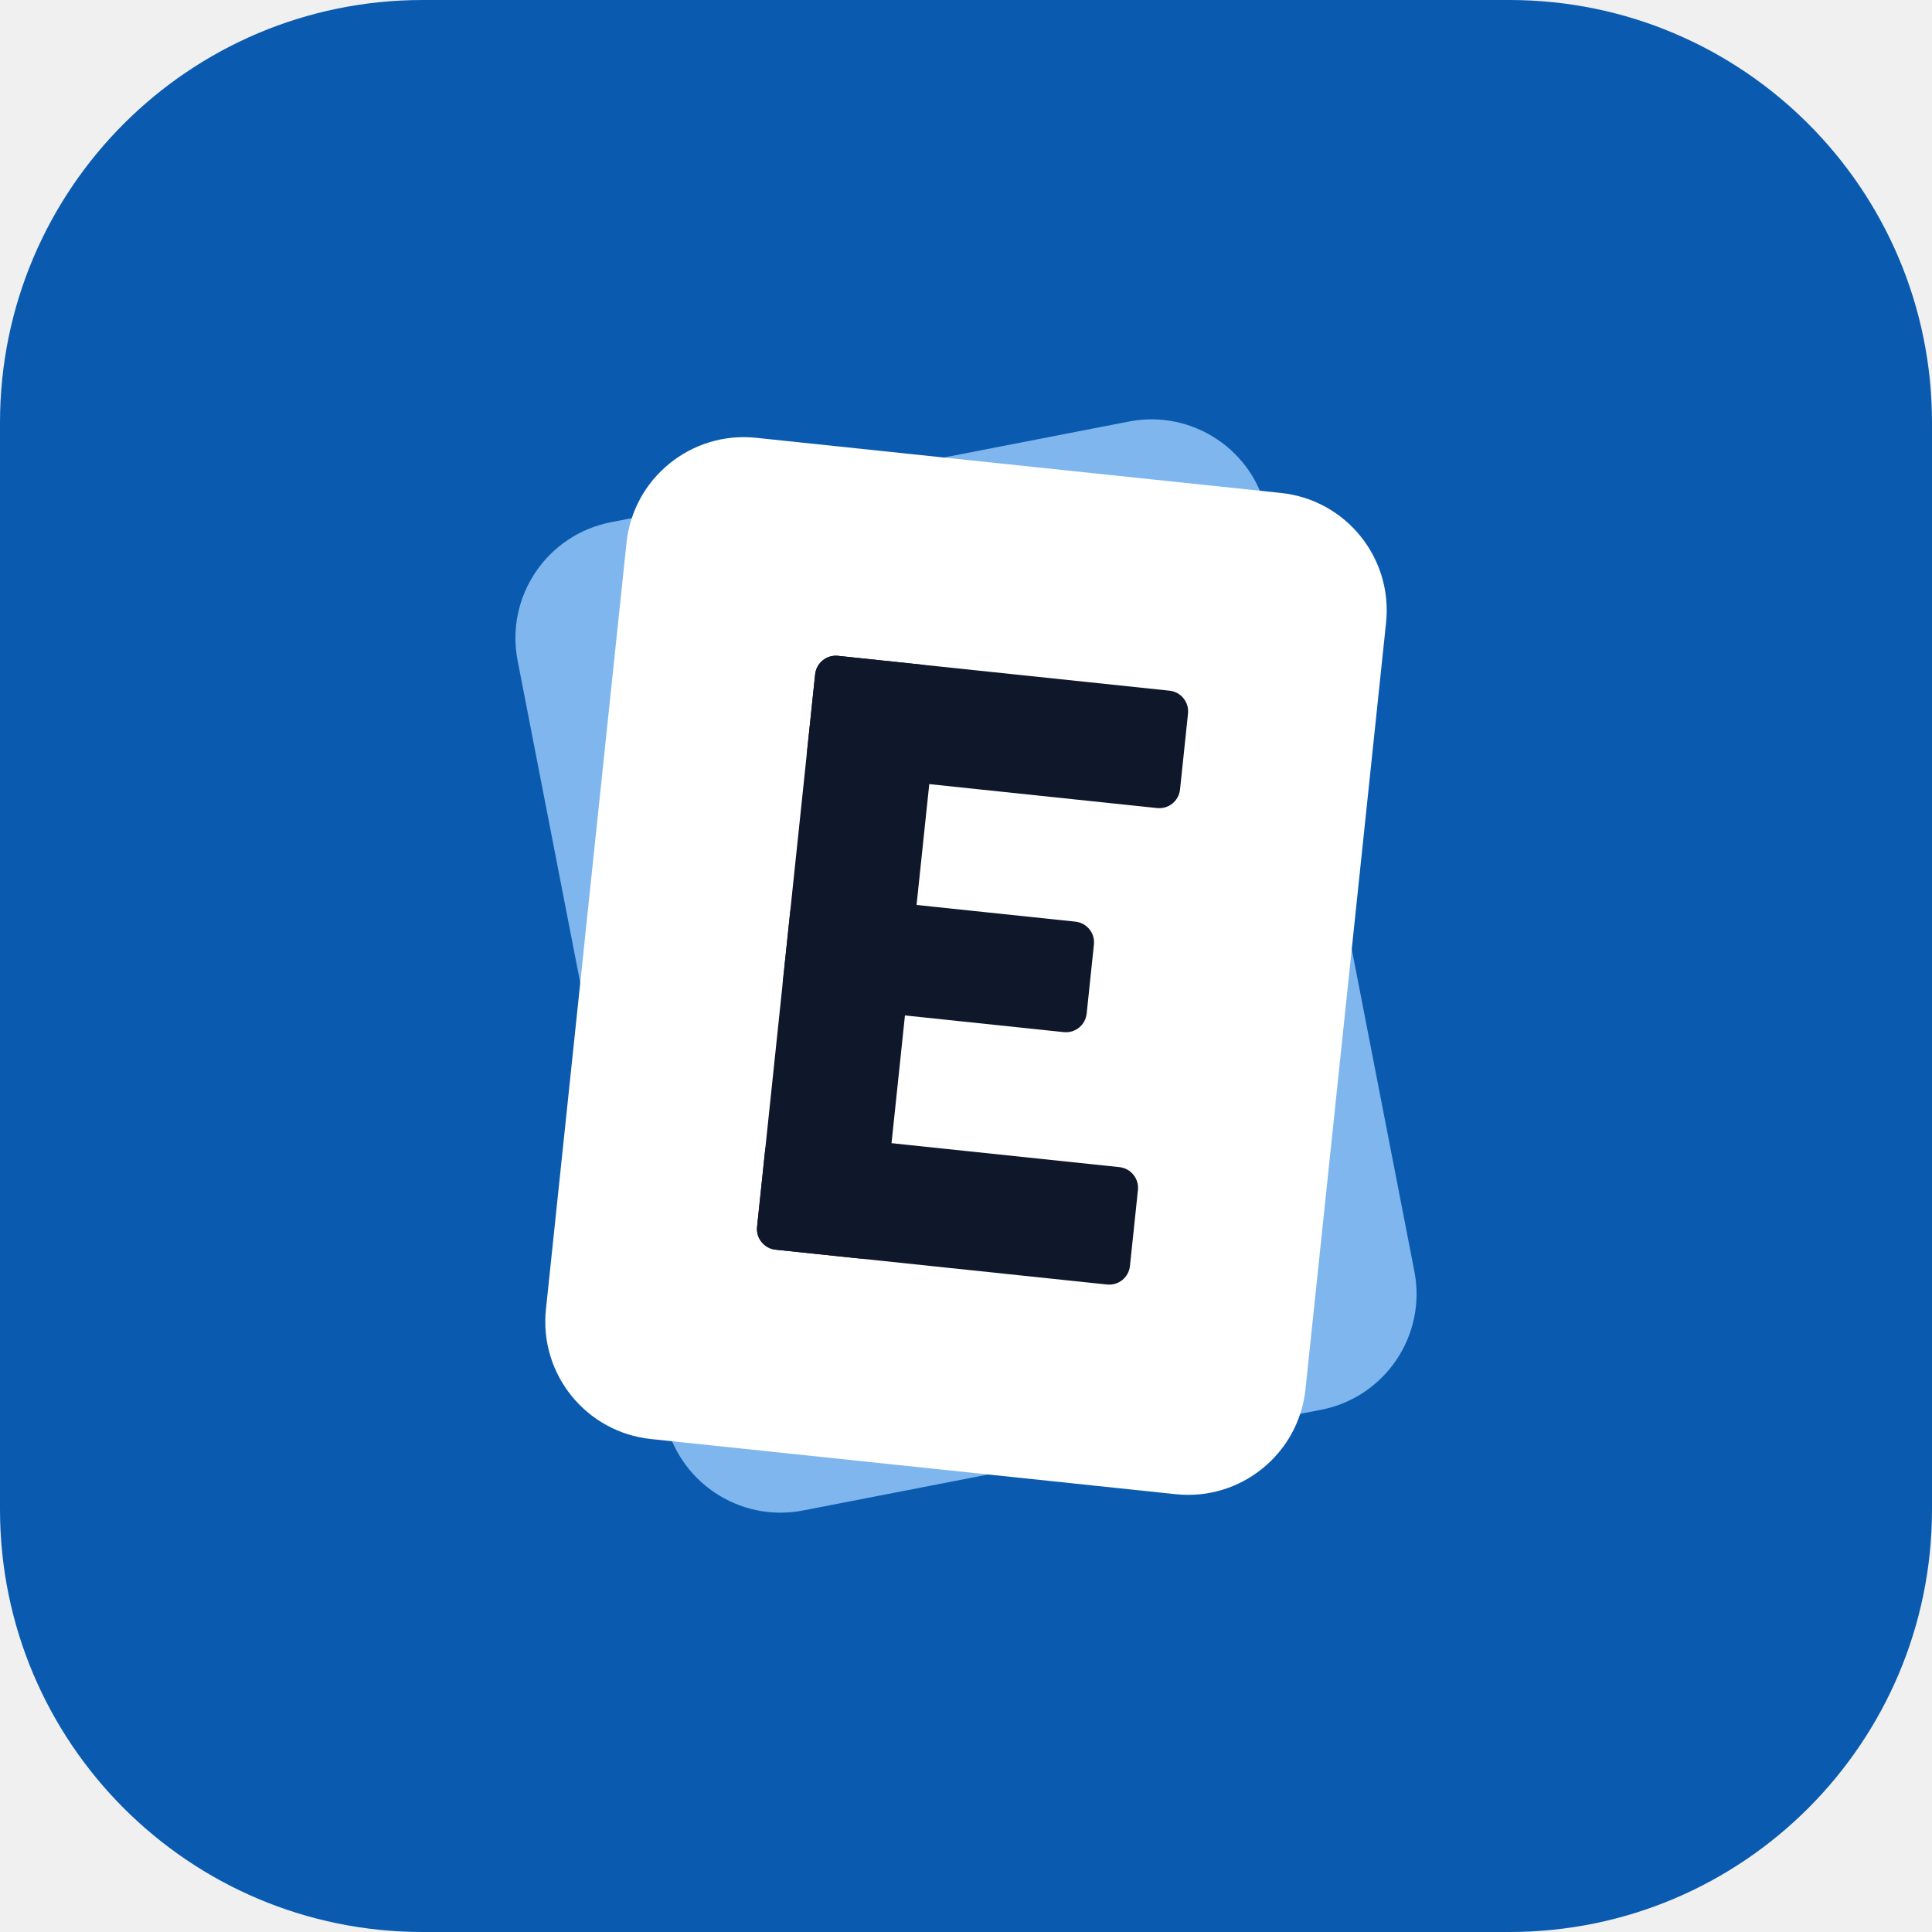
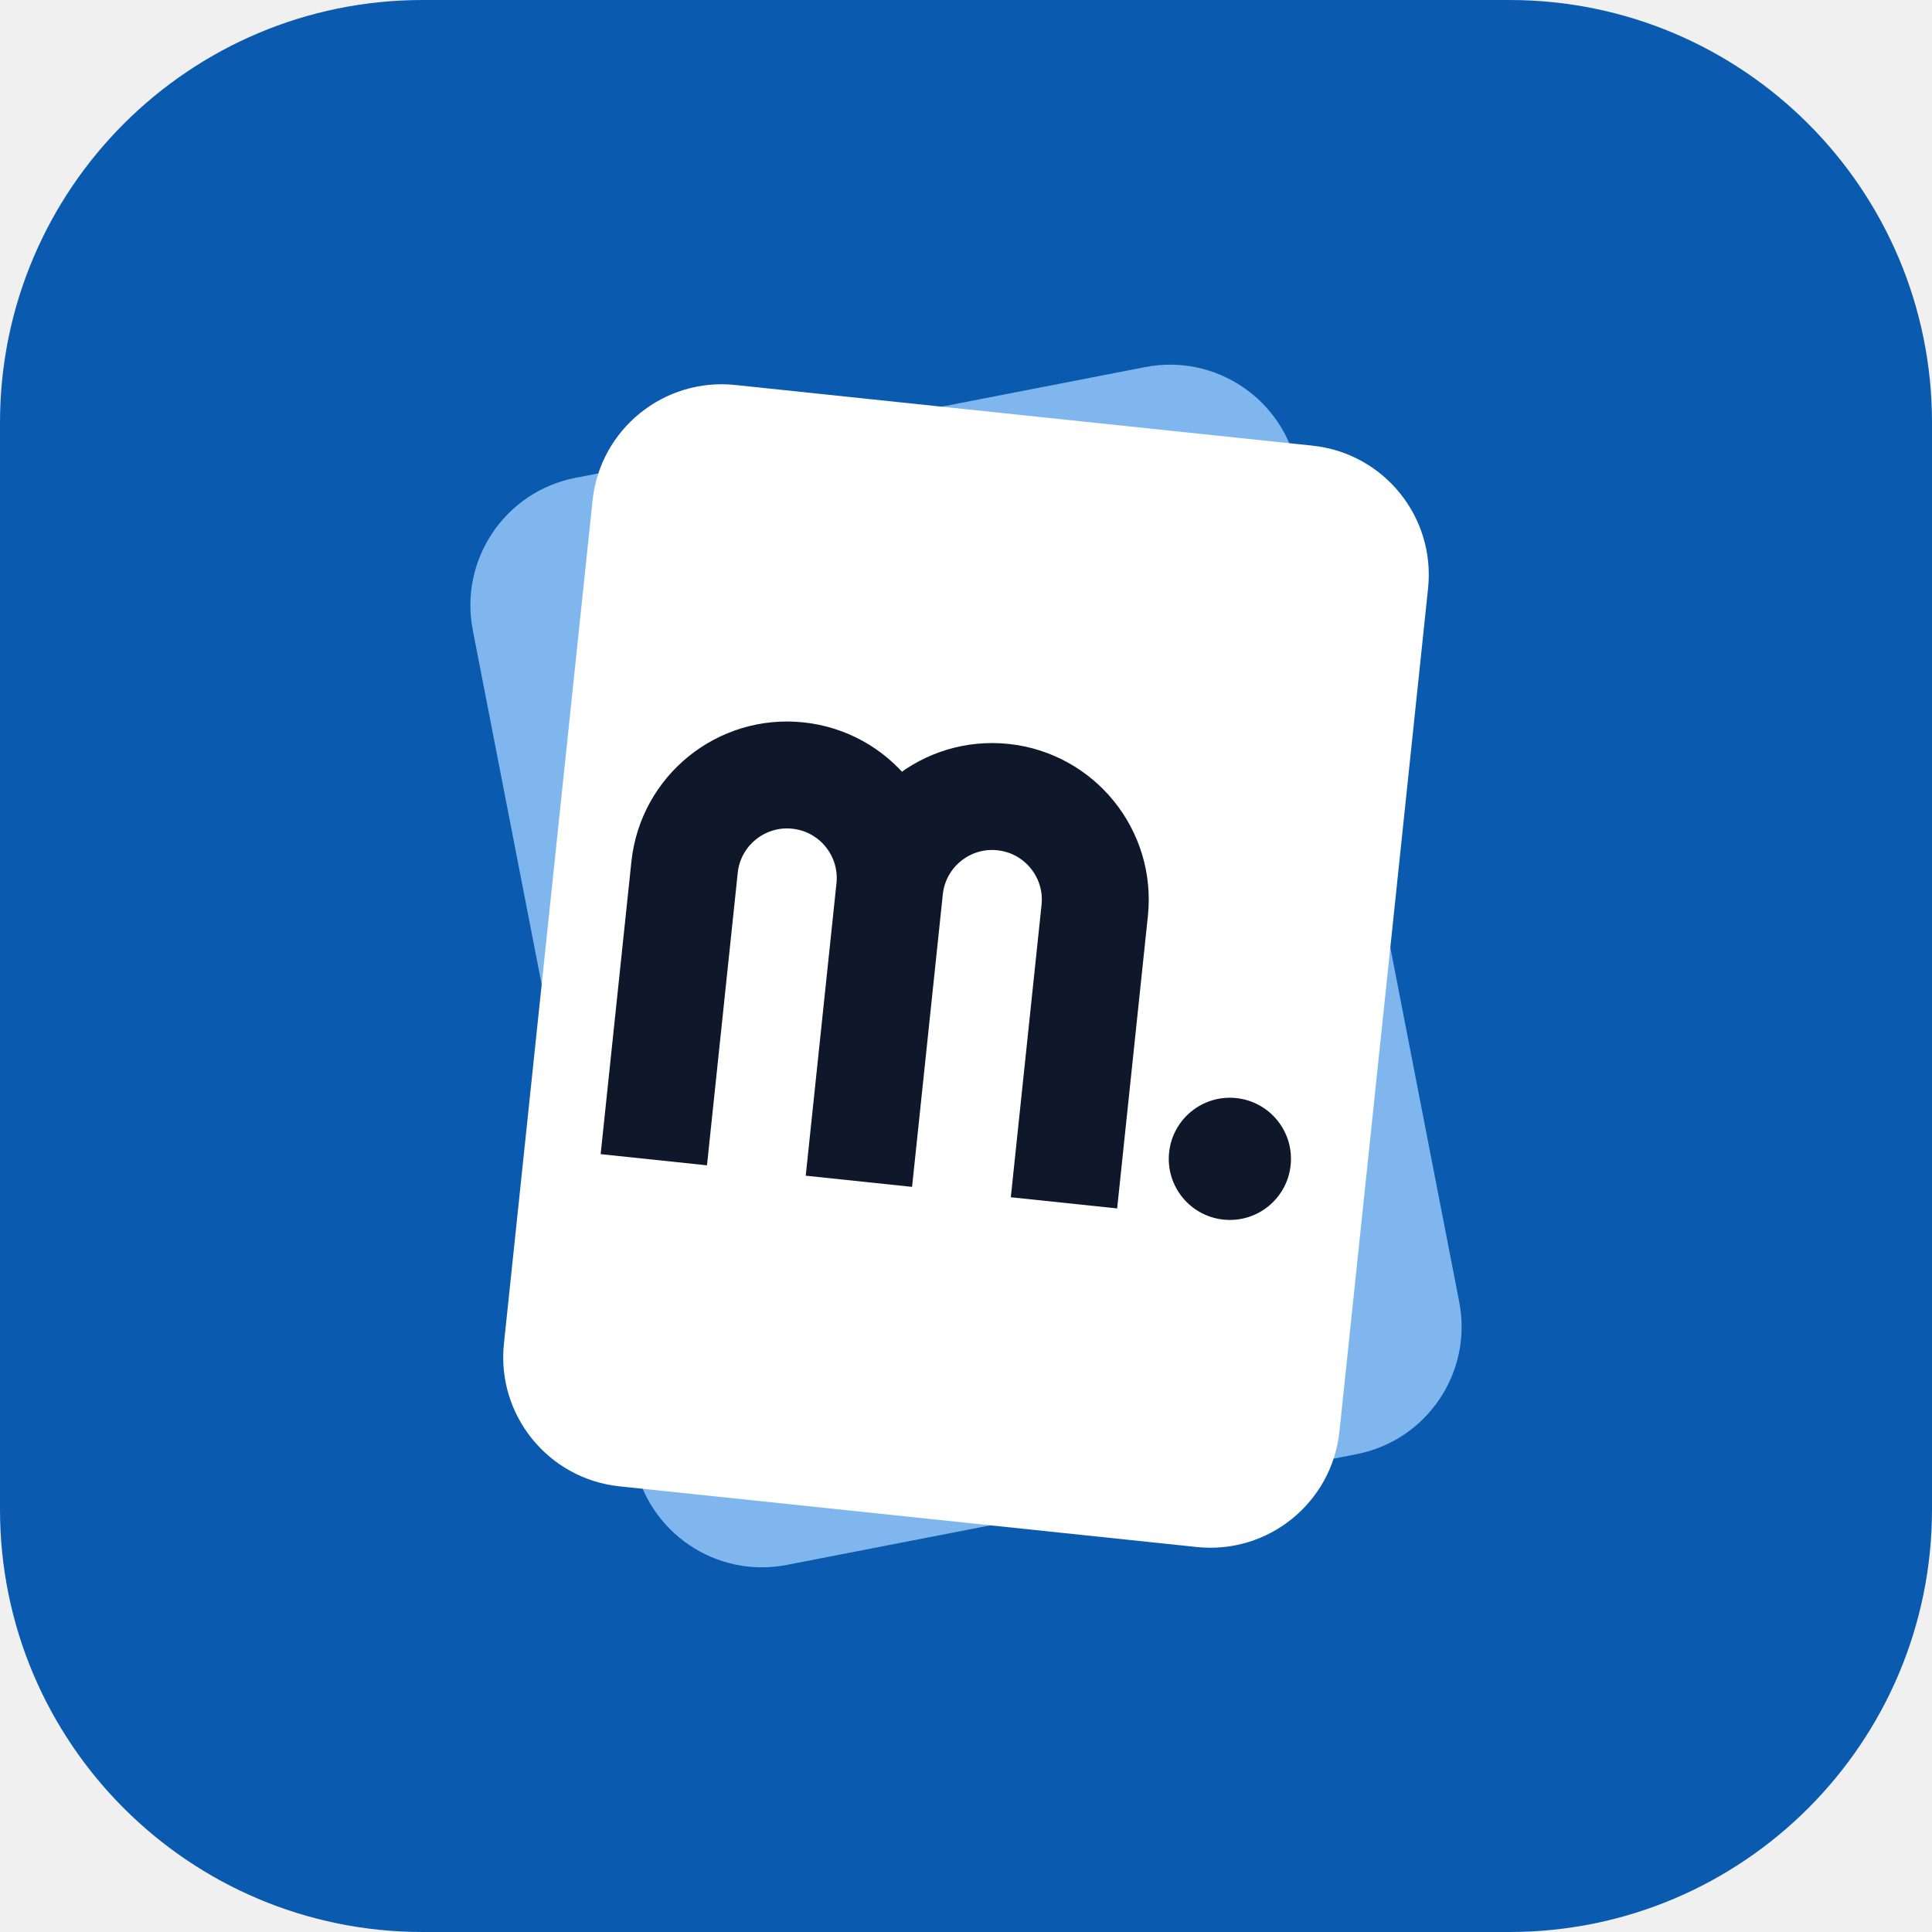
<svg xmlns="http://www.w3.org/2000/svg" viewBox="0 0 512 512">
  <rect width="512" height="512" rx="112" fill="#0a5bb0" />
-   <g transform="translate(256 256) scale(0.92) translate(-256 -263)">
+   <g transform="translate(256 256) scale(1.012) translate(-256 -263)">
    <g transform="rotate(-11 256 263)">
      <rect x="146" y="118" width="220" height="290" rx="34" fill="#7fb6ee" />
    </g>
    <g transform="rotate(6 256 263)">
      <rect x="146" y="118" width="220" height="290" rx="34" fill="#ffffff" />
-       <rect x="204" y="178" width="36" height="172" rx="6" fill="#0f172a" />
-       <rect x="204" y="178" width="108" height="34" rx="6" fill="#0f172a" />
-       <rect x="204" y="247" width="88" height="32" rx="6" fill="#0f172a" />
-       <rect x="204" y="316" width="108" height="34" rx="6" fill="#0f172a" />
+       <path d="M180.0 322.0V245.0A27 27 0 0 1 234.0 245.0V322.0M234.0 245.0A27 27 0 0 1 288.0 245.0V322.0" fill="none" stroke="#0f172a" stroke-width="28" stroke-linejoin="round" />
+       <circle cx="330.0" cy="306.0" r="16.0" fill="#0f172a" />
    </g>
  </g>
</svg>
